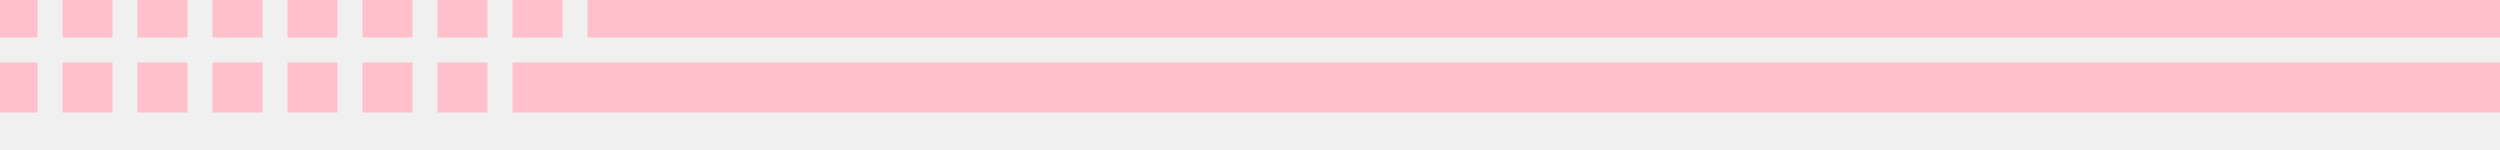
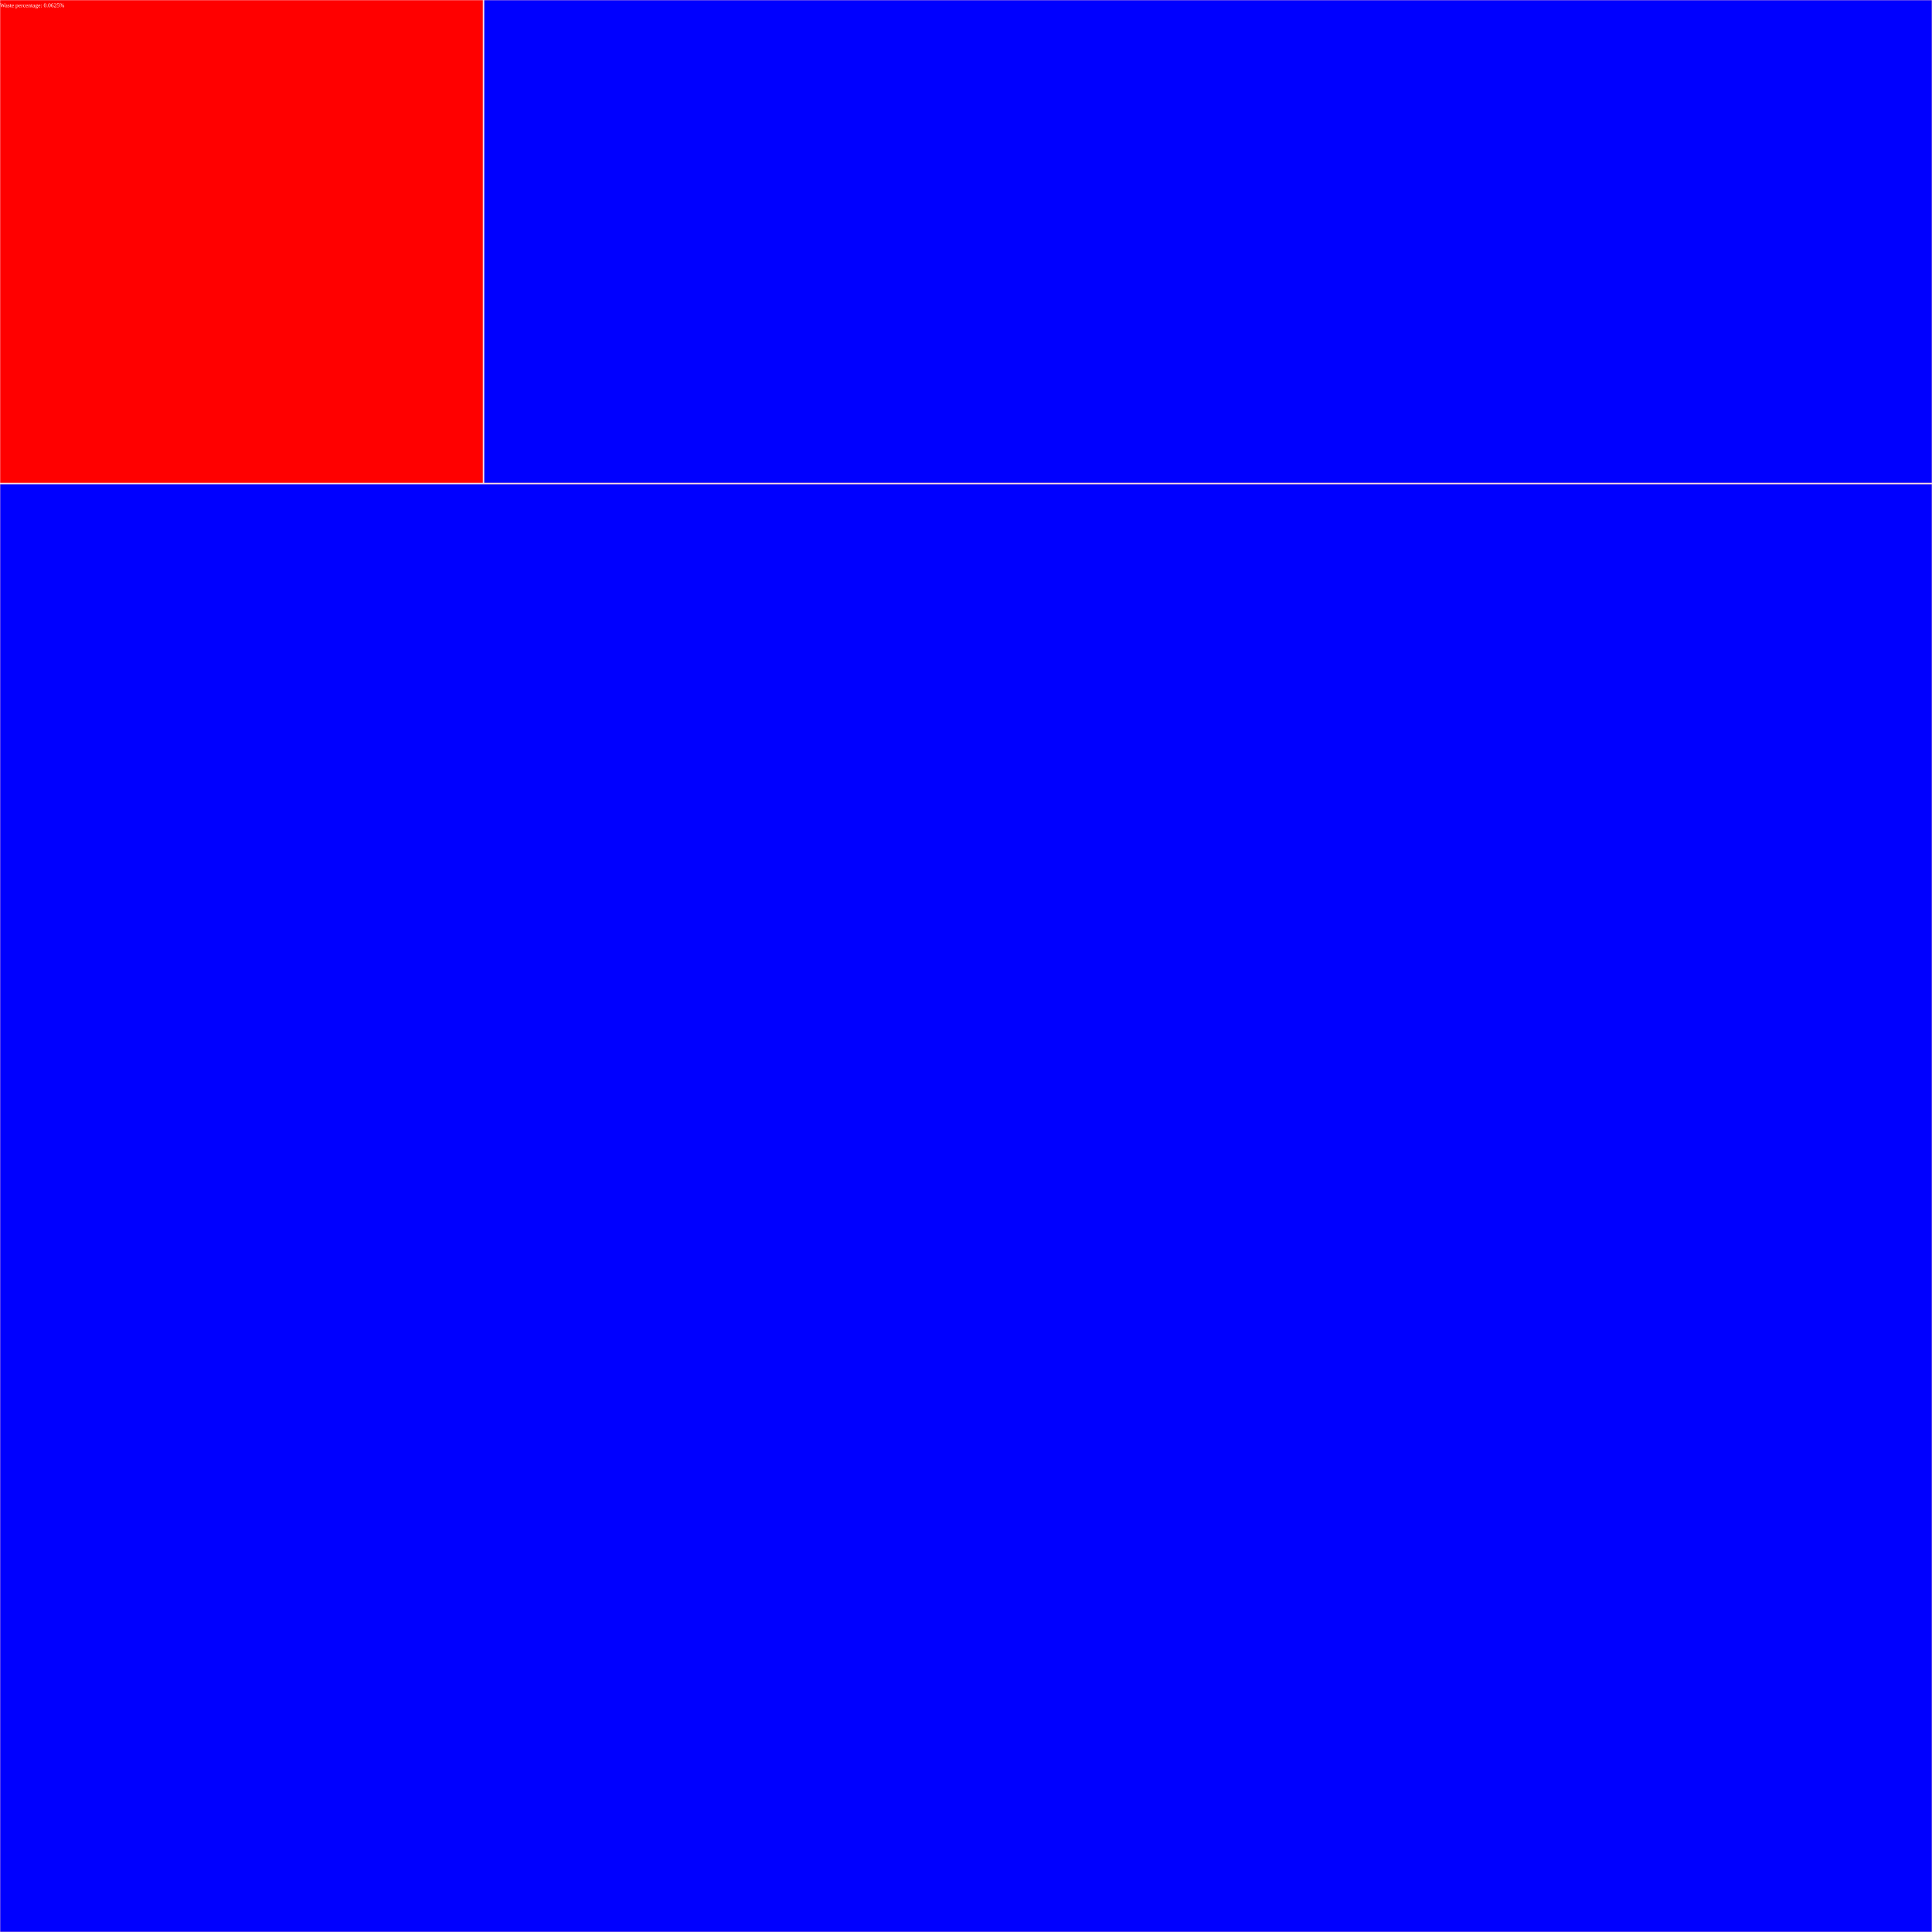
- <svg xmlns="http://www.w3.org/2000/svg" width="100" height="6">
-   <rect x="0" y="0" width="1" height="1" style="fill:red; stroke:pink; stroke - width:1; fill - opacity:0.1; stroke - opacity:0.9" />
-   <rect x="3" y="0" width="1" height="1" style="fill:red; stroke:pink; stroke - width:1; fill - opacity:0.1; stroke - opacity:0.9" />
-   <rect x="6" y="0" width="1" height="1" style="fill:red; stroke:pink; stroke - width:1; fill - opacity:0.1; stroke - opacity:0.9" />
-   <rect x="9" y="0" width="1" height="1" style="fill:red; stroke:pink; stroke - width:1; fill - opacity:0.1; stroke - opacity:0.9" />
-   <rect x="12" y="0" width="1" height="1" style="fill:red; stroke:pink; stroke - width:1; fill - opacity:0.1; stroke - opacity:0.9" />
-   <rect x="15" y="0" width="1" height="1" style="fill:red; stroke:pink; stroke - width:1; fill - opacity:0.1; stroke - opacity:0.9" />
-   <rect x="18" y="0" width="1" height="1" style="fill:red; stroke:pink; stroke - width:1; fill - opacity:0.1; stroke - opacity:0.9" />
-   <rect x="21" y="0" width="1" height="1" style="fill:red; stroke:pink; stroke - width:1; fill - opacity:0.1; stroke - opacity:0.9" />
-   <rect x="24" y="0" width="76" height="1" style="fill:blue; stroke:pink; stroke - width:1; fill - opacity:0.1; stroke - opacity:0.9" />
-   <rect x="0" y="3" width="1" height="1" style="fill:red; stroke:pink; stroke - width:1; fill - opacity:0.1; stroke - opacity:0.9" />
-   <rect x="3" y="3" width="1" height="1" style="fill:red; stroke:pink; stroke - width:1; fill - opacity:0.1; stroke - opacity:0.9" />
-   <rect x="6" y="3" width="1" height="1" style="fill:red; stroke:pink; stroke - width:1; fill - opacity:0.1; stroke - opacity:0.9" />
-   <rect x="9" y="3" width="1" height="1" style="fill:red; stroke:pink; stroke - width:1; fill - opacity:0.1; stroke - opacity:0.9" />
-   <rect x="12" y="3" width="1" height="1" style="fill:red; stroke:pink; stroke - width:1; fill - opacity:0.1; stroke - opacity:0.9" />
-   <rect x="15" y="3" width="1" height="1" style="fill:red; stroke:pink; stroke - width:1; fill - opacity:0.1; stroke - opacity:0.9" />
-   <rect x="18" y="3" width="1" height="1" style="fill:red; stroke:pink; stroke - width:1; fill - opacity:0.1; stroke - opacity:0.9" />
-   <rect x="21" y="3" width="79" height="1" style="fill:blue; stroke:pink; stroke - width:1; fill - opacity:0.1; stroke - opacity:0.9" />
-   <text x="0" y="15" fill="white">Waste percentage: 71.6667%</text>
+ <svg xmlns="http://www.w3.org/2000/svg" width="4000" height="4000">
+   <rect x="0" y="0" width="1000" height="1000" style="fill:red; stroke:pink; stroke - width:1; fill - opacity:0.1; stroke - opacity:0.9" />
+   <rect x="1002" y="0" width="2998" height="1000" style="fill:blue; stroke:pink; stroke - width:1; fill - opacity:0.1; stroke - opacity:0.9" />
+   <rect x="0" y="1002" width="4000" height="2998" style="fill:blue; stroke:pink; stroke - width:1; fill - opacity:0.1; stroke - opacity:0.9" />
+   <text x="0" y="15" fill="white">Waste percentage: 0.0625%</text>
</svg>
